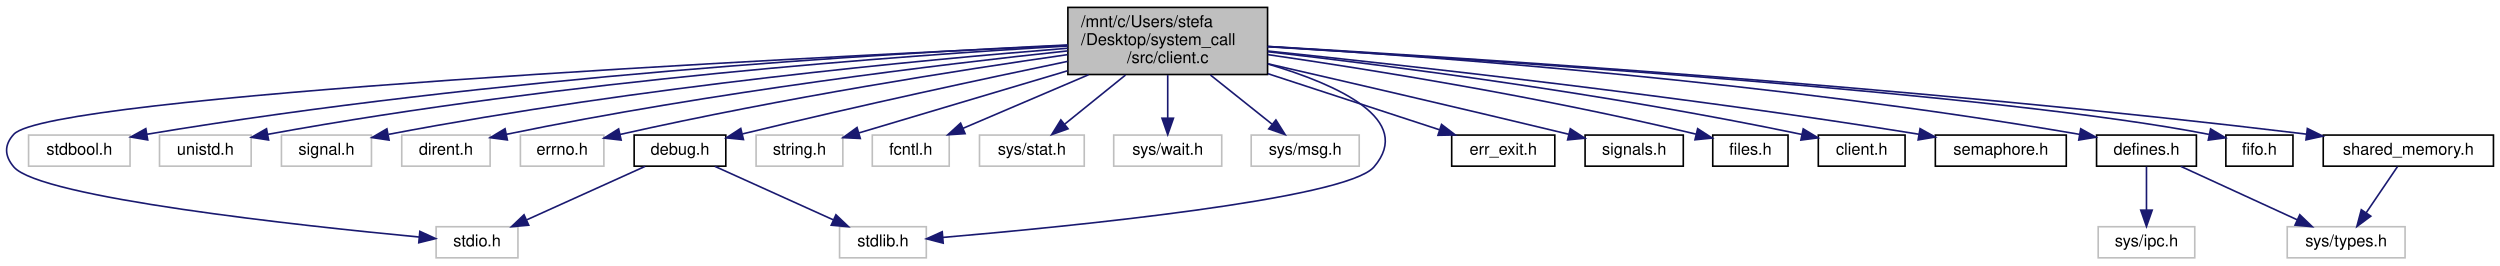
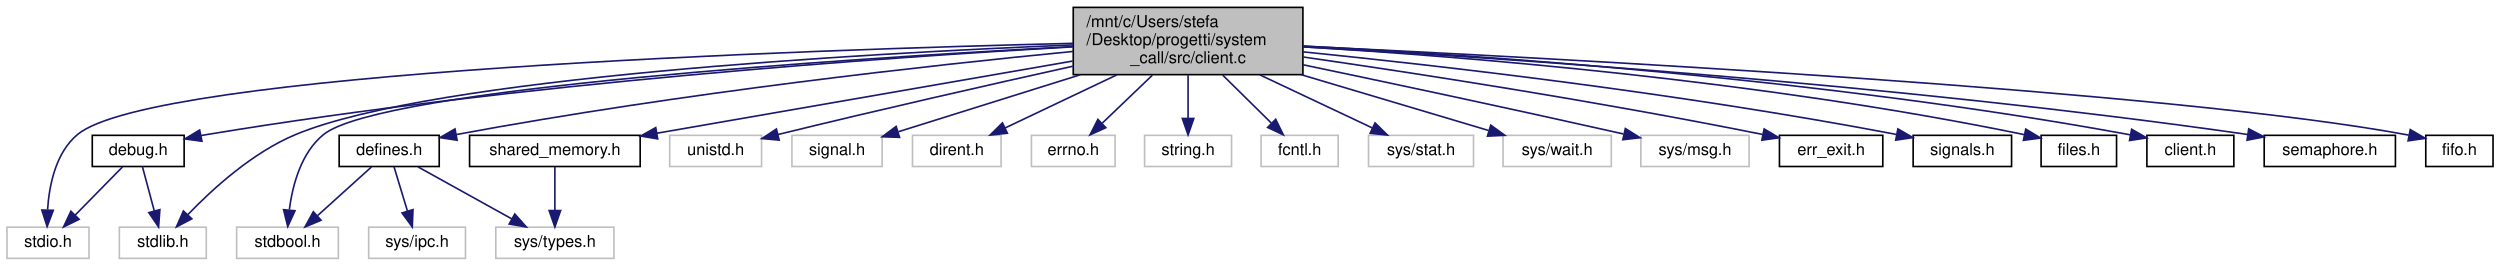
- <svg xmlns="http://www.w3.org/2000/svg" xmlns:xlink="http://www.w3.org/1999/xlink" width="1527pt" height="162pt" viewBox="0.00 0.00 1527.45 162.00">
+ <svg xmlns="http://www.w3.org/2000/svg" xmlns:xlink="http://www.w3.org/1999/xlink" width="1524pt" height="162pt" viewBox="0.00 0.00 1523.50 162.00">
  <g id="graph0" class="graph" transform="scale(1 1) rotate(0) translate(4 158)">
    <g id="node1" class="node">
-       <polygon fill="#bfbfbf" stroke="#000000" points="648.453,-112.5 648.453,-153.5 770.453,-153.5 770.453,-112.5 648.453,-112.5" />
-       <text text-anchor="start" x="656.453" y="-141.5" font-family="Helvetica,sans-Serif" font-size="10.00" fill="#000000">/mnt/c/Users/stefa</text>
-       <text text-anchor="start" x="656.453" y="-130.5" font-family="Helvetica,sans-Serif" font-size="10.00" fill="#000000">/Desktop/system_call</text>
-       <text text-anchor="middle" x="709.453" y="-119.5" font-family="Helvetica,sans-Serif" font-size="10.00" fill="#000000">/src/client.c</text>
+       <polygon fill="#bfbfbf" stroke="#000000" points="650,-112.5 650,-153.5 790,-153.5 790,-112.5 650,-112.5" />
+       <text text-anchor="start" x="658" y="-141.5" font-family="Helvetica,sans-Serif" font-size="10.00" fill="#000000">/mnt/c/Users/stefa</text>
+       <text text-anchor="start" x="658" y="-130.5" font-family="Helvetica,sans-Serif" font-size="10.00" fill="#000000">/Desktop/progetti/system</text>
+       <text text-anchor="middle" x="720" y="-119.5" font-family="Helvetica,sans-Serif" font-size="10.00" fill="#000000">_call/src/client.c</text>
    </g>
    <g id="node2" class="node">
-       <polygon fill="none" stroke="#bfbfbf" points="262.453,-.5 262.453,-19.5 312.453,-19.5 312.453,-.5 262.453,-.5" />
-       <text text-anchor="middle" x="287.453" y="-7.5" font-family="Helvetica,sans-Serif" font-size="10.00" fill="#000000">stdio.h</text>
+       <polygon fill="none" stroke="#bfbfbf" points="0,-.5 0,-19.5 50,-19.5 50,-.5 0,-.5" />
+       <text text-anchor="middle" x="25" y="-7.5" font-family="Helvetica,sans-Serif" font-size="10.00" fill="#000000">stdio.h</text>
    </g>
    <g id="edge1" class="edge">
-       <path fill="none" stroke="#191970" d="M648.188,-130.285C480.7,-122.567 26.165,-99.538 4.453,-76 -1.574,-69.466 -1.306,-62.771 4.453,-56 20.361,-37.298 179.84,-20.101 252.144,-13.197" />
-       <polygon fill="#191970" stroke="#191970" points="252.525,-16.677 262.152,-12.254 251.868,-9.708 252.525,-16.677" />
+       <path fill="none" stroke="#191970" d="M649.971,-131.585C486.274,-127.65 88.919,-114.229 43,-76 29.762,-64.979 25.746,-45.262 24.752,-30.24" />
+       <polygon fill="#191970" stroke="#191970" points="28.242,-29.793 24.478,-19.889 21.244,-29.978 28.242,-29.793" />
    </g>
    <g id="node3" class="node">
-       <polygon fill="none" stroke="#bfbfbf" points="13.453,-56.5 13.453,-75.5 75.453,-75.5 75.453,-56.5 13.453,-56.5" />
-       <text text-anchor="middle" x="44.453" y="-63.5" font-family="Helvetica,sans-Serif" font-size="10.00" fill="#000000">stdbool.h</text>
+       <polygon fill="none" stroke="#bfbfbf" points="140,-.5 140,-19.5 202,-19.5 202,-.5 140,-.5" />
+       <text text-anchor="middle" x="171" y="-7.5" font-family="Helvetica,sans-Serif" font-size="10.00" fill="#000000">stdbool.h</text>
    </g>
    <g id="edge2" class="edge">
-       <path fill="none" stroke="#191970" d="M648.278,-130.55C537.665,-125.439 297.036,-111.199 85.834,-76.013" />
-       <polygon fill="#191970" stroke="#191970" points="86.242,-72.532 75.799,-74.322 85.079,-79.435 86.242,-72.532" />
+       <path fill="none" stroke="#191970" d="M649.923,-129.601C514.683,-122.442 227.885,-104.117 193,-76 179.362,-65.007 174.115,-45.287 172.13,-30.256" />
+       <polygon fill="#191970" stroke="#191970" points="175.577,-29.529 171.162,-19.898 168.607,-30.18 175.577,-29.529" />
    </g>
    <g id="node4" class="node">
-       <polygon fill="none" stroke="#bfbfbf" points="93.453,-56.5 93.453,-75.5 149.453,-75.5 149.453,-56.5 93.453,-56.5" />
-       <text text-anchor="middle" x="121.453" y="-63.5" font-family="Helvetica,sans-Serif" font-size="10.00" fill="#000000">unistd.h</text>
+       <polygon fill="none" stroke="#bfbfbf" points="404,-56.5 404,-75.5 460,-75.5 460,-56.5 404,-56.5" />
+       <text text-anchor="middle" x="432" y="-63.5" font-family="Helvetica,sans-Serif" font-size="10.00" fill="#000000">unistd.h</text>
    </g>
    <g id="edge3" class="edge">
-       <path fill="none" stroke="#191970" d="M648.252,-129.891C547.917,-124.09 342.169,-109.237 159.676,-75.971" />
-       <polygon fill="#191970" stroke="#191970" points="160.097,-72.49 149.627,-74.116 158.826,-79.373 160.097,-72.49" />
+       <path fill="none" stroke="#191970" d="M649.809,-117.649C599.62,-106.514 530.526,-90.86 470,-76 469.901,-75.976 469.801,-75.951 469.702,-75.927" />
+       <polygon fill="#191970" stroke="#191970" points="470.747,-72.581 460.195,-73.531 469.037,-79.369 470.747,-72.581" />
    </g>
    <g id="node5" class="node">
-       <polygon fill="none" stroke="#bfbfbf" points="167.953,-56.5 167.953,-75.5 222.953,-75.5 222.953,-56.5 167.953,-56.5" />
-       <text text-anchor="middle" x="195.453" y="-63.5" font-family="Helvetica,sans-Serif" font-size="10.00" fill="#000000">signal.h</text>
+       <polygon fill="none" stroke="#bfbfbf" points="478.5,-56.5 478.5,-75.5 533.5,-75.5 533.5,-56.5 478.5,-56.5" />
+       <text text-anchor="middle" x="506" y="-63.5" font-family="Helvetica,sans-Serif" font-size="10.00" fill="#000000">signal.h</text>
    </g>
    <g id="edge4" class="edge">
-       <path fill="none" stroke="#191970" d="M648.401,-128.556C559.207,-121.435 388.005,-105.393 233.392,-75.932" />
-       <polygon fill="#191970" stroke="#191970" points="233.714,-72.43 223.232,-73.972 232.388,-79.303 233.714,-72.43" />
+       <path fill="none" stroke="#191970" d="M654.339,-112.442C617.911,-101.038 573.931,-87.268 543.359,-77.697" />
+       <polygon fill="#191970" stroke="#191970" points="544.125,-74.269 533.536,-74.621 542.034,-80.949 544.125,-74.269" />
    </g>
    <g id="node6" class="node">
-       <polygon fill="none" stroke="#bfbfbf" points="241.453,-56.5 241.453,-75.5 295.453,-75.5 295.453,-56.5 241.453,-56.5" />
-       <text text-anchor="middle" x="268.453" y="-63.5" font-family="Helvetica,sans-Serif" font-size="10.00" fill="#000000">dirent.h</text>
+       <polygon fill="none" stroke="#bfbfbf" points="552,-56.5 552,-75.5 606,-75.5 606,-56.5 552,-56.5" />
+       <text text-anchor="middle" x="579" y="-63.5" font-family="Helvetica,sans-Serif" font-size="10.00" fill="#000000">dirent.h</text>
    </g>
    <g id="edge5" class="edge">
-       <path fill="none" stroke="#191970" d="M648.3,-126.921C570.649,-118.641 432.473,-102.032 305.395,-75.975" />
-       <polygon fill="#191970" stroke="#191970" points="305.989,-72.524 295.487,-73.919 304.567,-79.378 305.989,-72.524" />
+       <path fill="none" stroke="#191970" d="M676.545,-112.351C654.432,-101.844 628.135,-89.348 608.42,-79.98" />
+       <polygon fill="#191970" stroke="#191970" points="609.852,-76.785 599.318,-75.655 606.848,-83.108 609.852,-76.785" />
    </g>
    <g id="node7" class="node">
-       <polygon fill="none" stroke="#bfbfbf" points="313.953,-56.5 313.953,-75.5 364.953,-75.5 364.953,-56.5 313.953,-56.5" />
-       <text text-anchor="middle" x="339.453" y="-63.5" font-family="Helvetica,sans-Serif" font-size="10.00" fill="#000000">errno.h</text>
+       <polygon fill="none" stroke="#bfbfbf" points="624.5,-56.5 624.5,-75.5 675.5,-75.5 675.5,-56.5 624.5,-56.5" />
+       <text text-anchor="middle" x="650" y="-63.5" font-family="Helvetica,sans-Serif" font-size="10.00" fill="#000000">errno.h</text>
    </g>
    <g id="edge6" class="edge">
-       <path fill="none" stroke="#191970" d="M648.234,-124.645C582.874,-115.262 476.161,-98.616 374.777,-75.865" />
-       <polygon fill="#191970" stroke="#191970" points="375.51,-72.443 364.984,-73.645 373.962,-79.27 375.51,-72.443" />
+       <path fill="none" stroke="#191970" d="M698.235,-112.168C688.426,-102.779 676.991,-91.834 667.717,-82.957" />
+       <polygon fill="#191970" stroke="#191970" points="669.863,-80.167 660.218,-75.781 665.023,-85.224 669.863,-80.167" />
    </g>
    <g id="node8" class="node">
-       <polygon fill="none" stroke="#bfbfbf" points="508.953,-.5 508.953,-19.5 561.953,-19.5 561.953,-.5 508.953,-.5" />
-       <text text-anchor="middle" x="535.453" y="-7.5" font-family="Helvetica,sans-Serif" font-size="10.00" fill="#000000">stdlib.h</text>
+       <polygon fill="none" stroke="#bfbfbf" points="68.5,-.5 68.5,-19.5 121.5,-19.5 121.5,-.5 68.5,-.5" />
+       <text text-anchor="middle" x="95" y="-7.5" font-family="Helvetica,sans-Serif" font-size="10.00" fill="#000000">stdlib.h</text>
    </g>
    <g id="edge7" class="edge">
-       <path fill="none" stroke="#191970" d="M770.565,-118.951C813.88,-106.171 860.249,-84.888 835.453,-56 818.47,-36.215 648.397,-19.525 572.126,-12.972" />
-       <polygon fill="#191970" stroke="#191970" points="572.272,-9.472 562.012,-12.115 571.681,-16.447 572.272,-9.472" />
+       <path fill="none" stroke="#191970" d="M649.79,-130.616C522.715,-125.487 259.957,-110.909 176,-76 149.756,-65.088 125.293,-42.809 110.264,-27.165" />
+       <polygon fill="#191970" stroke="#191970" points="112.678,-24.622 103.304,-19.684 107.553,-29.39 112.678,-24.622" />
    </g>
    <g id="node9" class="node">
-       <polygon fill="none" stroke="#bfbfbf" points="457.953,-56.5 457.953,-75.5 510.953,-75.5 510.953,-56.5 457.953,-56.5" />
-       <text text-anchor="middle" x="484.453" y="-63.5" font-family="Helvetica,sans-Serif" font-size="10.00" fill="#000000">string.h</text>
+       <polygon fill="none" stroke="#bfbfbf" points="693.5,-56.5 693.5,-75.5 746.5,-75.5 746.5,-56.5 693.5,-56.5" />
+       <text text-anchor="middle" x="720" y="-63.5" font-family="Helvetica,sans-Serif" font-size="10.00" fill="#000000">string.h</text>
    </g>
    <g id="edge8" class="edge">
-       <path fill="none" stroke="#191970" d="M648.268,-114.781C607.407,-102.613 555.05,-87.022 520.667,-76.784" />
-       <polygon fill="#191970" stroke="#191970" points="521.622,-73.416 511.039,-73.917 519.624,-80.125 521.622,-73.416" />
+       <path fill="none" stroke="#191970" d="M720,-112.168C720,-103.823 720,-94.247 720,-85.988" />
+       <polygon fill="#191970" stroke="#191970" points="723.5,-85.78 720,-75.781 716.5,-85.781 723.5,-85.78" />
    </g>
    <g id="node10" class="node">
-       <polygon fill="none" stroke="#bfbfbf" points="528.953,-56.5 528.953,-75.5 575.953,-75.5 575.953,-56.5 528.953,-56.5" />
-       <text text-anchor="middle" x="552.453" y="-63.5" font-family="Helvetica,sans-Serif" font-size="10.00" fill="#000000">fcntl.h</text>
+       <polygon fill="none" stroke="#bfbfbf" points="764.5,-56.5 764.5,-75.5 811.5,-75.5 811.5,-56.5 764.5,-56.5" />
+       <text text-anchor="middle" x="788" y="-63.5" font-family="Helvetica,sans-Serif" font-size="10.00" fill="#000000">fcntl.h</text>
    </g>
    <g id="edge9" class="edge">
-       <path fill="none" stroke="#191970" d="M661.067,-112.351C636.109,-101.7 606.364,-89.007 584.318,-79.598" />
-       <polygon fill="#191970" stroke="#191970" points="585.648,-76.361 575.077,-75.655 582.9,-82.799 585.648,-76.361" />
+       <path fill="none" stroke="#191970" d="M741.143,-112.168C750.672,-102.779 761.78,-91.834 770.789,-82.957" />
+       <polygon fill="#191970" stroke="#191970" points="773.407,-85.292 778.074,-75.781 768.494,-80.306 773.407,-85.292" />
    </g>
    <g id="node11" class="node">
-       <polygon fill="none" stroke="#bfbfbf" points="594.453,-56.5 594.453,-75.5 658.453,-75.5 658.453,-56.5 594.453,-56.5" />
-       <text text-anchor="middle" x="626.453" y="-63.5" font-family="Helvetica,sans-Serif" font-size="10.00" fill="#000000">sys/stat.h</text>
+       <polygon fill="none" stroke="#bfbfbf" points="830,-56.5 830,-75.5 894,-75.5 894,-56.5 830,-56.5" />
+       <text text-anchor="middle" x="862" y="-63.5" font-family="Helvetica,sans-Serif" font-size="10.00" fill="#000000">sys/stat.h</text>
    </g>
    <g id="edge10" class="edge">
-       <path fill="none" stroke="#191970" d="M683.646,-112.168C671.663,-102.495 657.633,-91.169 646.468,-82.156" />
-       <polygon fill="#191970" stroke="#191970" points="648.549,-79.338 638.569,-75.781 644.152,-84.785 648.549,-79.338" />
+       <path fill="none" stroke="#191970" d="M763.763,-112.351C786.033,-101.844 812.517,-89.348 832.371,-79.98" />
+       <polygon fill="#191970" stroke="#191970" points="833.988,-83.087 841.538,-75.655 831,-76.757 833.988,-83.087" />
    </g>
    <g id="node12" class="node">
-       <polygon fill="none" stroke="#bfbfbf" points="676.453,-56.5 676.453,-75.5 742.453,-75.5 742.453,-56.5 676.453,-56.5" />
-       <text text-anchor="middle" x="709.453" y="-63.5" font-family="Helvetica,sans-Serif" font-size="10.00" fill="#000000">sys/wait.h</text>
+       <polygon fill="none" stroke="#bfbfbf" points="912,-56.5 912,-75.5 978,-75.5 978,-56.5 912,-56.5" />
+       <text text-anchor="middle" x="945" y="-63.5" font-family="Helvetica,sans-Serif" font-size="10.00" fill="#000000">sys/wait.h</text>
    </g>
    <g id="edge11" class="edge">
-       <path fill="none" stroke="#191970" d="M709.453,-112.168C709.453,-103.823 709.453,-94.247 709.453,-85.988" />
-       <polygon fill="#191970" stroke="#191970" points="712.953,-85.78 709.453,-75.781 705.953,-85.781 712.953,-85.78" />
+       <path fill="none" stroke="#191970" d="M789.037,-112.442C826.337,-101.335 871.17,-87.985 903.176,-78.454" />
+       <polygon fill="#191970" stroke="#191970" points="904.506,-81.71 913.091,-75.502 902.508,-75.001 904.506,-81.71" />
    </g>
    <g id="node13" class="node">
-       <polygon fill="none" stroke="#bfbfbf" points="760.453,-56.5 760.453,-75.5 826.453,-75.5 826.453,-56.5 760.453,-56.5" />
-       <text text-anchor="middle" x="793.453" y="-63.5" font-family="Helvetica,sans-Serif" font-size="10.00" fill="#000000">sys/msg.h</text>
+       <polygon fill="none" stroke="#bfbfbf" points="996,-56.5 996,-75.5 1062,-75.5 1062,-56.5 996,-56.5" />
+       <text text-anchor="middle" x="1029" y="-63.5" font-family="Helvetica,sans-Serif" font-size="10.00" fill="#000000">sys/msg.h</text>
    </g>
    <g id="edge12" class="edge">
-       <path fill="none" stroke="#191970" d="M735.571,-112.168C747.698,-102.495 761.898,-91.169 773.198,-82.156" />
-       <polygon fill="#191970" stroke="#191970" points="775.556,-84.752 781.191,-75.781 771.191,-79.28 775.556,-84.752" />
+       <path fill="none" stroke="#191970" d="M790.088,-118.505C841.577,-107.749 913.495,-92.501 985.402,-76.328" />
+       <polygon fill="#191970" stroke="#191970" points="986.561,-79.654 995.546,-74.04 985.021,-72.826 986.561,-79.654" />
    </g>
    <g id="node14" class="node">
      <g id="a_node14">
        <a xlink:href="defines_8h.html" target="_top" xlink:title="Contiene la definizioni di variabili e funzioni specifiche del progetto. ">
-           <polygon fill="none" stroke="#000000" points="1276.953,-56.5 1276.953,-75.5 1337.953,-75.5 1337.953,-56.5 1276.953,-56.5" />
-           <text text-anchor="middle" x="1307.453" y="-63.5" font-family="Helvetica,sans-Serif" font-size="10.00" fill="#000000">defines.h</text>
+           <polygon fill="none" stroke="#000000" points="202.5,-56.5 202.5,-75.5 263.5,-75.5 263.5,-56.5 202.5,-56.5" />
+           <text text-anchor="middle" x="233" y="-63.5" font-family="Helvetica,sans-Serif" font-size="10.00" fill="#000000">defines.h</text>
        </a>
      </g>
    </g>
    <g id="edge13" class="edge">
-       <path fill="none" stroke="#191970" d="M770.534,-129.631C871.785,-123.418 1080.81,-107.931 1266.589,-75.927" />
-       <polygon fill="#191970" stroke="#191970" points="1267.287,-79.358 1276.538,-74.194 1266.086,-72.462 1267.287,-79.358" />
+       <path fill="none" stroke="#191970" d="M649.917,-126.65C563.637,-118.254 412.532,-101.672 273.889,-75.981" />
+       <polygon fill="#191970" stroke="#191970" points="274.403,-72.517 263.929,-74.116 273.114,-79.397 274.403,-72.517" />
    </g>
    <g id="node17" class="node">
      <g id="a_node17">
        <a xlink:href="err__exit_8h.html" target="_top" xlink:title="Contiene la definizione della funzione di stampa degli errori. ">
-           <polygon fill="none" stroke="#000000" points="882.953,-56.5 882.953,-75.5 945.953,-75.5 945.953,-56.5 882.953,-56.5" />
-           <text text-anchor="middle" x="914.453" y="-63.5" font-family="Helvetica,sans-Serif" font-size="10.00" fill="#000000">err_exit.h</text>
-         </a>
-       </g>
-     </g>
-     <g id="edge16" class="edge">
-       <path fill="none" stroke="#191970" d="M770.682,-112.989C804.708,-101.868 846.018,-88.367 875.61,-78.695" />
-       <polygon fill="#191970" stroke="#191970" points="876.751,-82.004 885.169,-75.571 874.576,-75.351 876.751,-82.004" />
+           <polygon fill="none" stroke="#000000" points="1080.5,-56.5 1080.5,-75.5 1143.5,-75.5 1143.5,-56.5 1080.5,-56.5" />
+           <text text-anchor="middle" x="1112" y="-63.5" font-family="Helvetica,sans-Serif" font-size="10.00" fill="#000000">err_exit.h</text>
+         </a>
+       </g>
+     </g>
+     <g id="edge17" class="edge">
+       <path fill="none" stroke="#191970" d="M790.218,-123.248C859.065,-113.312 967.178,-96.713 1070.308,-76.014" />
+       <polygon fill="#191970" stroke="#191970" points="1071.164,-79.412 1080.271,-73.999 1069.775,-72.551 1071.164,-79.412" />
    </g>
    <g id="node18" class="node">
      <g id="a_node18">
        <a xlink:href="signals_8h.html" target="_top" xlink:title="Contiene la definizioni di variabili e funzioni specifiche per la gestione dei SEGNALI. ">
-           <polygon fill="none" stroke="#000000" points="964.453,-56.5 964.453,-75.5 1024.453,-75.5 1024.453,-56.5 964.453,-56.5" />
-           <text text-anchor="middle" x="994.453" y="-63.5" font-family="Helvetica,sans-Serif" font-size="10.00" fill="#000000">signals.h</text>
-         </a>
-       </g>
-     </g>
-     <g id="edge17" class="edge">
-       <path fill="none" stroke="#191970" d="M770.685,-119.047C820.285,-107.674 891.942,-91.085 954.453,-76 954.553,-75.976 954.653,-75.952 954.754,-75.927" />
-       <polygon fill="#191970" stroke="#191970" points="955.442,-79.362 964.325,-73.588 953.78,-72.562 955.442,-79.362" />
+           <polygon fill="none" stroke="#000000" points="1162,-56.5 1162,-75.5 1222,-75.5 1222,-56.5 1162,-56.5" />
+           <text text-anchor="middle" x="1192" y="-63.5" font-family="Helvetica,sans-Serif" font-size="10.00" fill="#000000">signals.h</text>
+         </a>
+       </g>
+     </g>
+     <g id="edge18" class="edge">
+       <path fill="none" stroke="#191970" d="M790.161,-126.383C874.048,-117.885 1018.79,-101.367 1151.879,-76.031" />
+       <polygon fill="#191970" stroke="#191970" points="1152.689,-79.44 1161.847,-74.113 1151.366,-72.566 1152.689,-79.44" />
    </g>
    <g id="node19" class="node">
      <g id="a_node19">
        <a xlink:href="files_8h.html" target="_top" xlink:title="Contiene la definizioni di variabili e funzioni specifiche per la gestione dei FILE. ">
-           <polygon fill="none" stroke="#000000" points="1042.453,-56.5 1042.453,-75.5 1088.453,-75.5 1088.453,-56.5 1042.453,-56.5" />
-           <text text-anchor="middle" x="1065.453" y="-63.5" font-family="Helvetica,sans-Serif" font-size="10.00" fill="#000000">files.h</text>
-         </a>
-       </g>
-     </g>
-     <g id="edge18" class="edge">
-       <path fill="none" stroke="#191970" d="M770.548,-124.65C833.873,-115.457 935.807,-99.156 1032.22,-76.071" />
-       <polygon fill="#191970" stroke="#191970" points="1033.238,-79.426 1042.132,-73.669 1031.589,-72.623 1033.238,-79.426" />
+           <polygon fill="none" stroke="#000000" points="1240,-56.5 1240,-75.5 1286,-75.5 1286,-56.5 1240,-56.5" />
+           <text text-anchor="middle" x="1263" y="-63.5" font-family="Helvetica,sans-Serif" font-size="10.00" fill="#000000">files.h</text>
+         </a>
+       </g>
+     </g>
+     <g id="edge19" class="edge">
+       <path fill="none" stroke="#191970" d="M790.1,-129.444C887.162,-123.579 1067.894,-109.258 1229.588,-75.959" />
+       <polygon fill="#191970" stroke="#191970" points="1230.645,-79.314 1239.718,-73.843 1229.214,-72.462 1230.645,-79.314" />
    </g>
    <g id="node20" class="node">
      <g id="a_node20">
        <a xlink:href="client_8h.html" target="_top" xlink:title="Contiene la definizioni di variabili e funzioni specifiche del CLIENT. ">
-           <polygon fill="none" stroke="#000000" points="1106.953,-56.5 1106.953,-75.5 1159.953,-75.5 1159.953,-56.5 1106.953,-56.5" />
-           <text text-anchor="middle" x="1133.453" y="-63.5" font-family="Helvetica,sans-Serif" font-size="10.00" fill="#000000">client.h</text>
-         </a>
-       </g>
-     </g>
-     <g id="edge19" class="edge">
-       <path fill="none" stroke="#191970" d="M770.691,-126.404C845.486,-117.813 975.942,-101.105 1096.996,-75.87" />
-       <polygon fill="#191970" stroke="#191970" points="1097.746,-79.289 1106.808,-73.801 1096.301,-72.44 1097.746,-79.289" />
+           <polygon fill="none" stroke="#000000" points="1304.5,-56.5 1304.5,-75.5 1357.5,-75.5 1357.5,-56.5 1304.5,-56.5" />
+           <text text-anchor="middle" x="1331" y="-63.5" font-family="Helvetica,sans-Serif" font-size="10.00" fill="#000000">client.h</text>
+         </a>
+       </g>
+     </g>
+     <g id="edge20" class="edge">
+       <path fill="none" stroke="#191970" d="M790.028,-129.948C896.94,-124.432 1107.238,-110.212 1294.362,-75.81" />
+       <polygon fill="#191970" stroke="#191970" points="1295.193,-79.215 1304.384,-73.944 1293.912,-72.334 1295.193,-79.215" />
    </g>
    <g id="node21" class="node">
      <g id="a_node21">
        <a xlink:href="semaphore_8h.html" target="_top" xlink:title="Contiene la definizioni di variabili e funzioni specifiche per la gestione dei SEMAFORI. ">
-           <polygon fill="none" stroke="#000000" points="1178.453,-56.5 1178.453,-75.5 1258.453,-75.5 1258.453,-56.5 1178.453,-56.5" />
-           <text text-anchor="middle" x="1218.453" y="-63.5" font-family="Helvetica,sans-Serif" font-size="10.00" fill="#000000">semaphore.h</text>
-         </a>
-       </g>
-     </g>
-     <g id="edge20" class="edge">
-       <path fill="none" stroke="#191970" d="M770.539,-126.865C858.689,-117.684 1026.564,-98.967 1168.453,-76 1168.554,-75.984 1168.655,-75.967 1168.757,-75.951" />
-       <polygon fill="#191970" stroke="#191970" points="1169.127,-79.439 1178.383,-74.285 1167.933,-72.541 1169.127,-79.439" />
+           <polygon fill="none" stroke="#000000" points="1376,-56.5 1376,-75.5 1456,-75.5 1456,-56.5 1376,-56.5" />
+           <text text-anchor="middle" x="1416" y="-63.5" font-family="Helvetica,sans-Serif" font-size="10.00" fill="#000000">semaphore.h</text>
+         </a>
+       </g>
+     </g>
+     <g id="edge21" class="edge">
+       <path fill="none" stroke="#191970" d="M790.194,-129.431C907.485,-122.894 1150.827,-106.878 1366.051,-75.993" />
+       <polygon fill="#191970" stroke="#191970" points="1366.559,-79.456 1375.954,-74.558 1365.555,-72.528 1366.559,-79.456" />
    </g>
    <g id="node22" class="node">
      <g id="a_node22">
        <a xlink:href="shared__memory_8h.html" target="_top" xlink:title="Contiene la definizioni di variabili e funzioni specifiche per la gestione della MEMORIA CONDIVISA...">
-           <polygon fill="none" stroke="#000000" points="1415.453,-56.5 1415.453,-75.5 1519.453,-75.5 1519.453,-56.5 1415.453,-56.5" />
-           <text text-anchor="middle" x="1467.453" y="-63.5" font-family="Helvetica,sans-Serif" font-size="10.00" fill="#000000">shared_memory.h</text>
-         </a>
-       </g>
-     </g>
-     <g id="edge21" class="edge">
-       <path fill="none" stroke="#191970" d="M770.69,-129.662C890.558,-122.765 1164.736,-105.2 1405.267,-76.061" />
-       <polygon fill="#191970" stroke="#191970" points="1405.747,-79.529 1415.25,-74.843 1404.899,-72.58 1405.747,-79.529" />
+           <polygon fill="none" stroke="#000000" points="282,-56.5 282,-75.5 386,-75.5 386,-56.5 282,-56.5" />
+           <text text-anchor="middle" x="334" y="-63.5" font-family="Helvetica,sans-Serif" font-size="10.00" fill="#000000">shared_memory.h</text>
+         </a>
+       </g>
+     </g>
+     <g id="edge22" class="edge">
+       <path fill="none" stroke="#191970" d="M649.65,-120.789C577.213,-108.216 465.418,-88.811 396.141,-76.786" />
+       <polygon fill="#191970" stroke="#191970" points="396.69,-73.329 386.238,-75.067 395.493,-80.226 396.69,-73.329" />
    </g>
    <g id="node23" class="node">
      <g id="a_node23">
        <a xlink:href="fifo_8h.html" target="_top" xlink:title="Contiene la definizioni di variabili e funzioni specifiche per la gestione delle FIFO. ">
-           <polygon fill="none" stroke="#000000" points="1355.953,-56.5 1355.953,-75.5 1396.953,-75.5 1396.953,-56.5 1355.953,-56.5" />
-           <text text-anchor="middle" x="1376.453" y="-63.5" font-family="Helvetica,sans-Serif" font-size="10.00" fill="#000000">fifo.h</text>
-         </a>
-       </g>
-     </g>
-     <g id="edge23" class="edge">
-       <path fill="none" stroke="#191970" d="M770.524,-129.441C904.247,-121.35 1220.378,-100.514 1345.615,-75.911" />
-       <polygon fill="#191970" stroke="#191970" points="1346.629,-79.275 1355.716,-73.827 1345.215,-72.42 1346.629,-79.275" />
+           <polygon fill="none" stroke="#000000" points="1474.5,-56.5 1474.5,-75.5 1515.5,-75.5 1515.5,-56.5 1474.5,-56.5" />
+           <text text-anchor="middle" x="1495" y="-63.5" font-family="Helvetica,sans-Serif" font-size="10.00" fill="#000000">fifo.h</text>
+         </a>
+       </g>
+     </g>
+     <g id="edge24" class="edge">
+       <path fill="none" stroke="#191970" d="M790.095,-129.835C946.113,-122.444 1319.024,-102.763 1464.148,-75.627" />
+       <polygon fill="#191970" stroke="#191970" points="1465.055,-79.016 1474.197,-73.661 1463.711,-72.146 1465.055,-79.016" />
    </g>
    <g id="node24" class="node">
      <g id="a_node24">
        <a xlink:href="debug_8h.html" target="_top" xlink:title="Contiene la definizioni di variabili e funzioni per il debugging. ">
-           <polygon fill="none" stroke="#000000" points="383.453,-56.5 383.453,-75.5 439.453,-75.5 439.453,-56.5 383.453,-56.5" />
-           <text text-anchor="middle" x="411.453" y="-63.5" font-family="Helvetica,sans-Serif" font-size="10.00" fill="#000000">debug.h</text>
-         </a>
-       </g>
-     </g>
-     <g id="edge24" class="edge">
-       <path fill="none" stroke="#191970" d="M648.348,-120.538C597.608,-109.988 523.32,-94.079 449.62,-76.206" />
-       <polygon fill="#191970" stroke="#191970" points="450.243,-72.755 439.698,-73.787 448.584,-79.556 450.243,-72.755" />
+           <polygon fill="none" stroke="#000000" points="52,-56.5 52,-75.5 108,-75.5 108,-56.5 52,-56.5" />
+           <text text-anchor="middle" x="80" y="-63.5" font-family="Helvetica,sans-Serif" font-size="10.00" fill="#000000">debug.h</text>
+         </a>
+       </g>
+     </g>
+     <g id="edge25" class="edge">
+       <path fill="none" stroke="#191970" d="M649.623,-129.462C537.413,-123.11 311.307,-107.403 122,-76 120.752,-75.793 119.486,-75.57 118.21,-75.334" />
+       <polygon fill="#191970" stroke="#191970" points="118.857,-71.893 108.358,-73.315 117.452,-78.751 118.857,-71.893" />
+     </g>
+     <g id="edge14" class="edge">
+       <path fill="none" stroke="#191970" d="M222.2,-56.245C213.132,-48.055 199.979,-36.175 189.275,-26.507" />
+       <polygon fill="#191970" stroke="#191970" points="191.443,-23.748 181.676,-19.643 186.751,-28.943 191.443,-23.748" />
    </g>
    <g id="node15" class="node">
-       <polygon fill="none" stroke="#bfbfbf" points="1393.453,-.5 1393.453,-19.5 1465.453,-19.5 1465.453,-.5 1393.453,-.5" />
-       <text text-anchor="middle" x="1429.453" y="-7.5" font-family="Helvetica,sans-Serif" font-size="10.00" fill="#000000">sys/types.h</text>
-     </g>
-     <g id="edge14" class="edge">
-       <path fill="none" stroke="#191970" d="M1328.426,-56.373C1348.01,-47.384 1377.449,-33.871 1399.504,-23.747" />
-       <polygon fill="#191970" stroke="#191970" points="1401.126,-26.854 1408.754,-19.501 1398.206,-20.492 1401.126,-26.854" />
+       <polygon fill="none" stroke="#bfbfbf" points="298,-.5 298,-19.5 370,-19.5 370,-.5 298,-.5" />
+       <text text-anchor="middle" x="334" y="-7.5" font-family="Helvetica,sans-Serif" font-size="10.00" fill="#000000">sys/types.h</text>
+     </g>
+     <g id="edge15" class="edge">
+       <path fill="none" stroke="#191970" d="M250.593,-56.245C266.379,-47.493 289.764,-34.527 307.759,-24.55" />
+       <polygon fill="#191970" stroke="#191970" points="309.56,-27.553 316.609,-19.643 306.166,-21.431 309.56,-27.553" />
    </g>
    <g id="node16" class="node">
-       <polygon fill="none" stroke="#bfbfbf" points="1277.953,-.5 1277.953,-19.5 1336.953,-19.5 1336.953,-.5 1277.953,-.5" />
-       <text text-anchor="middle" x="1307.453" y="-7.5" font-family="Helvetica,sans-Serif" font-size="10.00" fill="#000000">sys/ipc.h</text>
-     </g>
-     <g id="edge15" class="edge">
-       <path fill="none" stroke="#191970" d="M1307.453,-56.245C1307.453,-48.938 1307.453,-38.694 1307.453,-29.705" />
-       <polygon fill="#191970" stroke="#191970" points="1310.953,-29.643 1307.453,-19.643 1303.953,-29.643 1310.953,-29.643" />
-     </g>
-     <g id="edge22" class="edge">
-       <path fill="none" stroke="#191970" d="M1460.834,-56.245C1455.549,-48.456 1447.999,-37.331 1441.629,-27.944" />
-       <polygon fill="#191970" stroke="#191970" points="1444.508,-25.952 1435.996,-19.643 1438.715,-29.883 1444.508,-25.952" />
-     </g>
-     <g id="edge25" class="edge">
-       <path fill="none" stroke="#191970" d="M390.137,-56.373C370.232,-47.384 340.31,-33.871 317.893,-23.747" />
-       <polygon fill="#191970" stroke="#191970" points="319.046,-20.427 308.491,-19.501 316.164,-26.807 319.046,-20.427" />
+       <polygon fill="none" stroke="#bfbfbf" points="220.5,-.5 220.5,-19.5 279.5,-19.5 279.5,-.5 220.5,-.5" />
+       <text text-anchor="middle" x="250" y="-7.5" font-family="Helvetica,sans-Serif" font-size="10.00" fill="#000000">sys/ipc.h</text>
+     </g>
+     <g id="edge16" class="edge">
+       <path fill="none" stroke="#191970" d="M235.961,-56.245C238.204,-48.858 241.358,-38.469 244.108,-29.409" />
+       <polygon fill="#191970" stroke="#191970" points="247.517,-30.228 247.073,-19.643 240.819,-28.195 247.517,-30.228" />
+     </g>
+     <g id="edge23" class="edge">
+       <path fill="none" stroke="#191970" d="M334,-56.245C334,-48.938 334,-38.694 334,-29.705" />
+       <polygon fill="#191970" stroke="#191970" points="337.5,-29.643 334,-19.643 330.5,-29.643 337.5,-29.643" />
    </g>
    <g id="edge26" class="edge">
-       <path fill="none" stroke="#191970" d="M432.77,-56.373C452.675,-47.384 482.597,-33.871 505.013,-23.747" />
-       <polygon fill="#191970" stroke="#191970" points="506.742,-26.807 514.415,-19.501 503.861,-20.427 506.742,-26.807" />
+       <path fill="none" stroke="#191970" d="M70.42,-56.245C62.454,-48.135 50.936,-36.407 41.492,-26.792" />
+       <polygon fill="#191970" stroke="#191970" points="43.975,-24.325 34.471,-19.643 38.98,-29.23 43.975,-24.325" />
+     </g>
+     <g id="edge27" class="edge">
+       <path fill="none" stroke="#191970" d="M82.613,-56.245C84.592,-48.858 87.374,-38.469 89.801,-29.409" />
+       <polygon fill="#191970" stroke="#191970" points="93.21,-30.208 92.417,-19.643 86.449,-28.397 93.21,-30.208" />
    </g>
  </g>
</svg>
